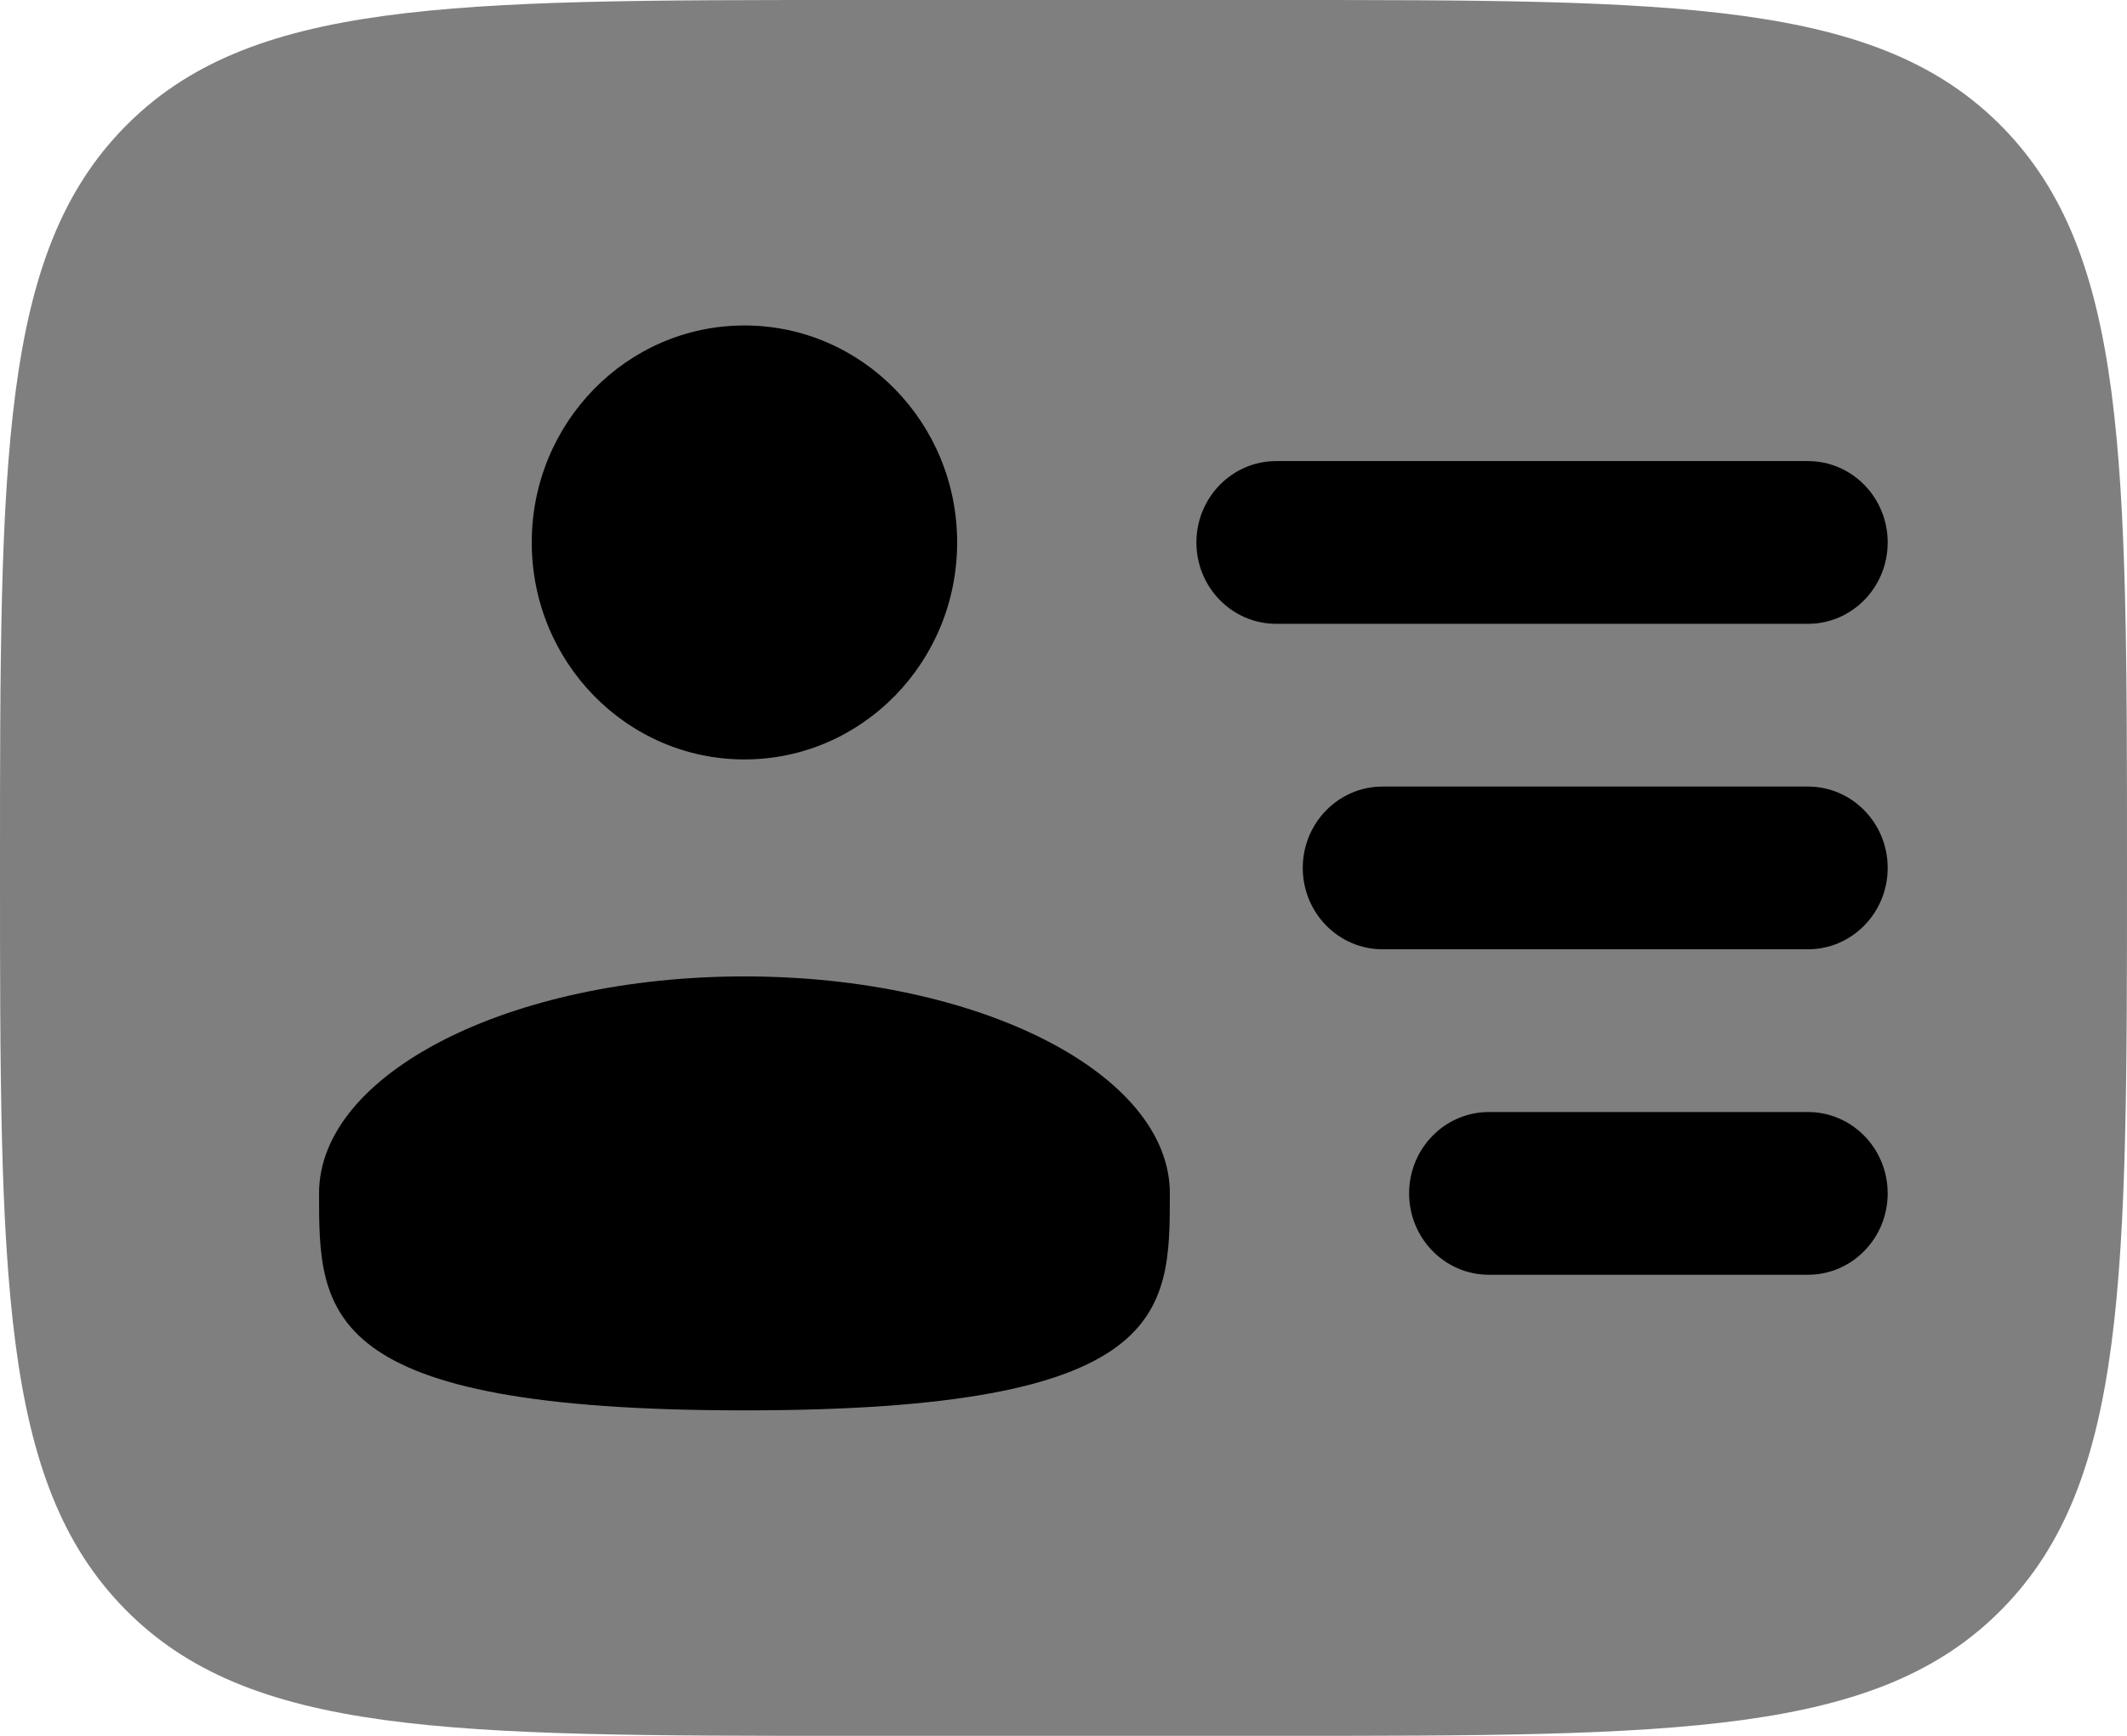
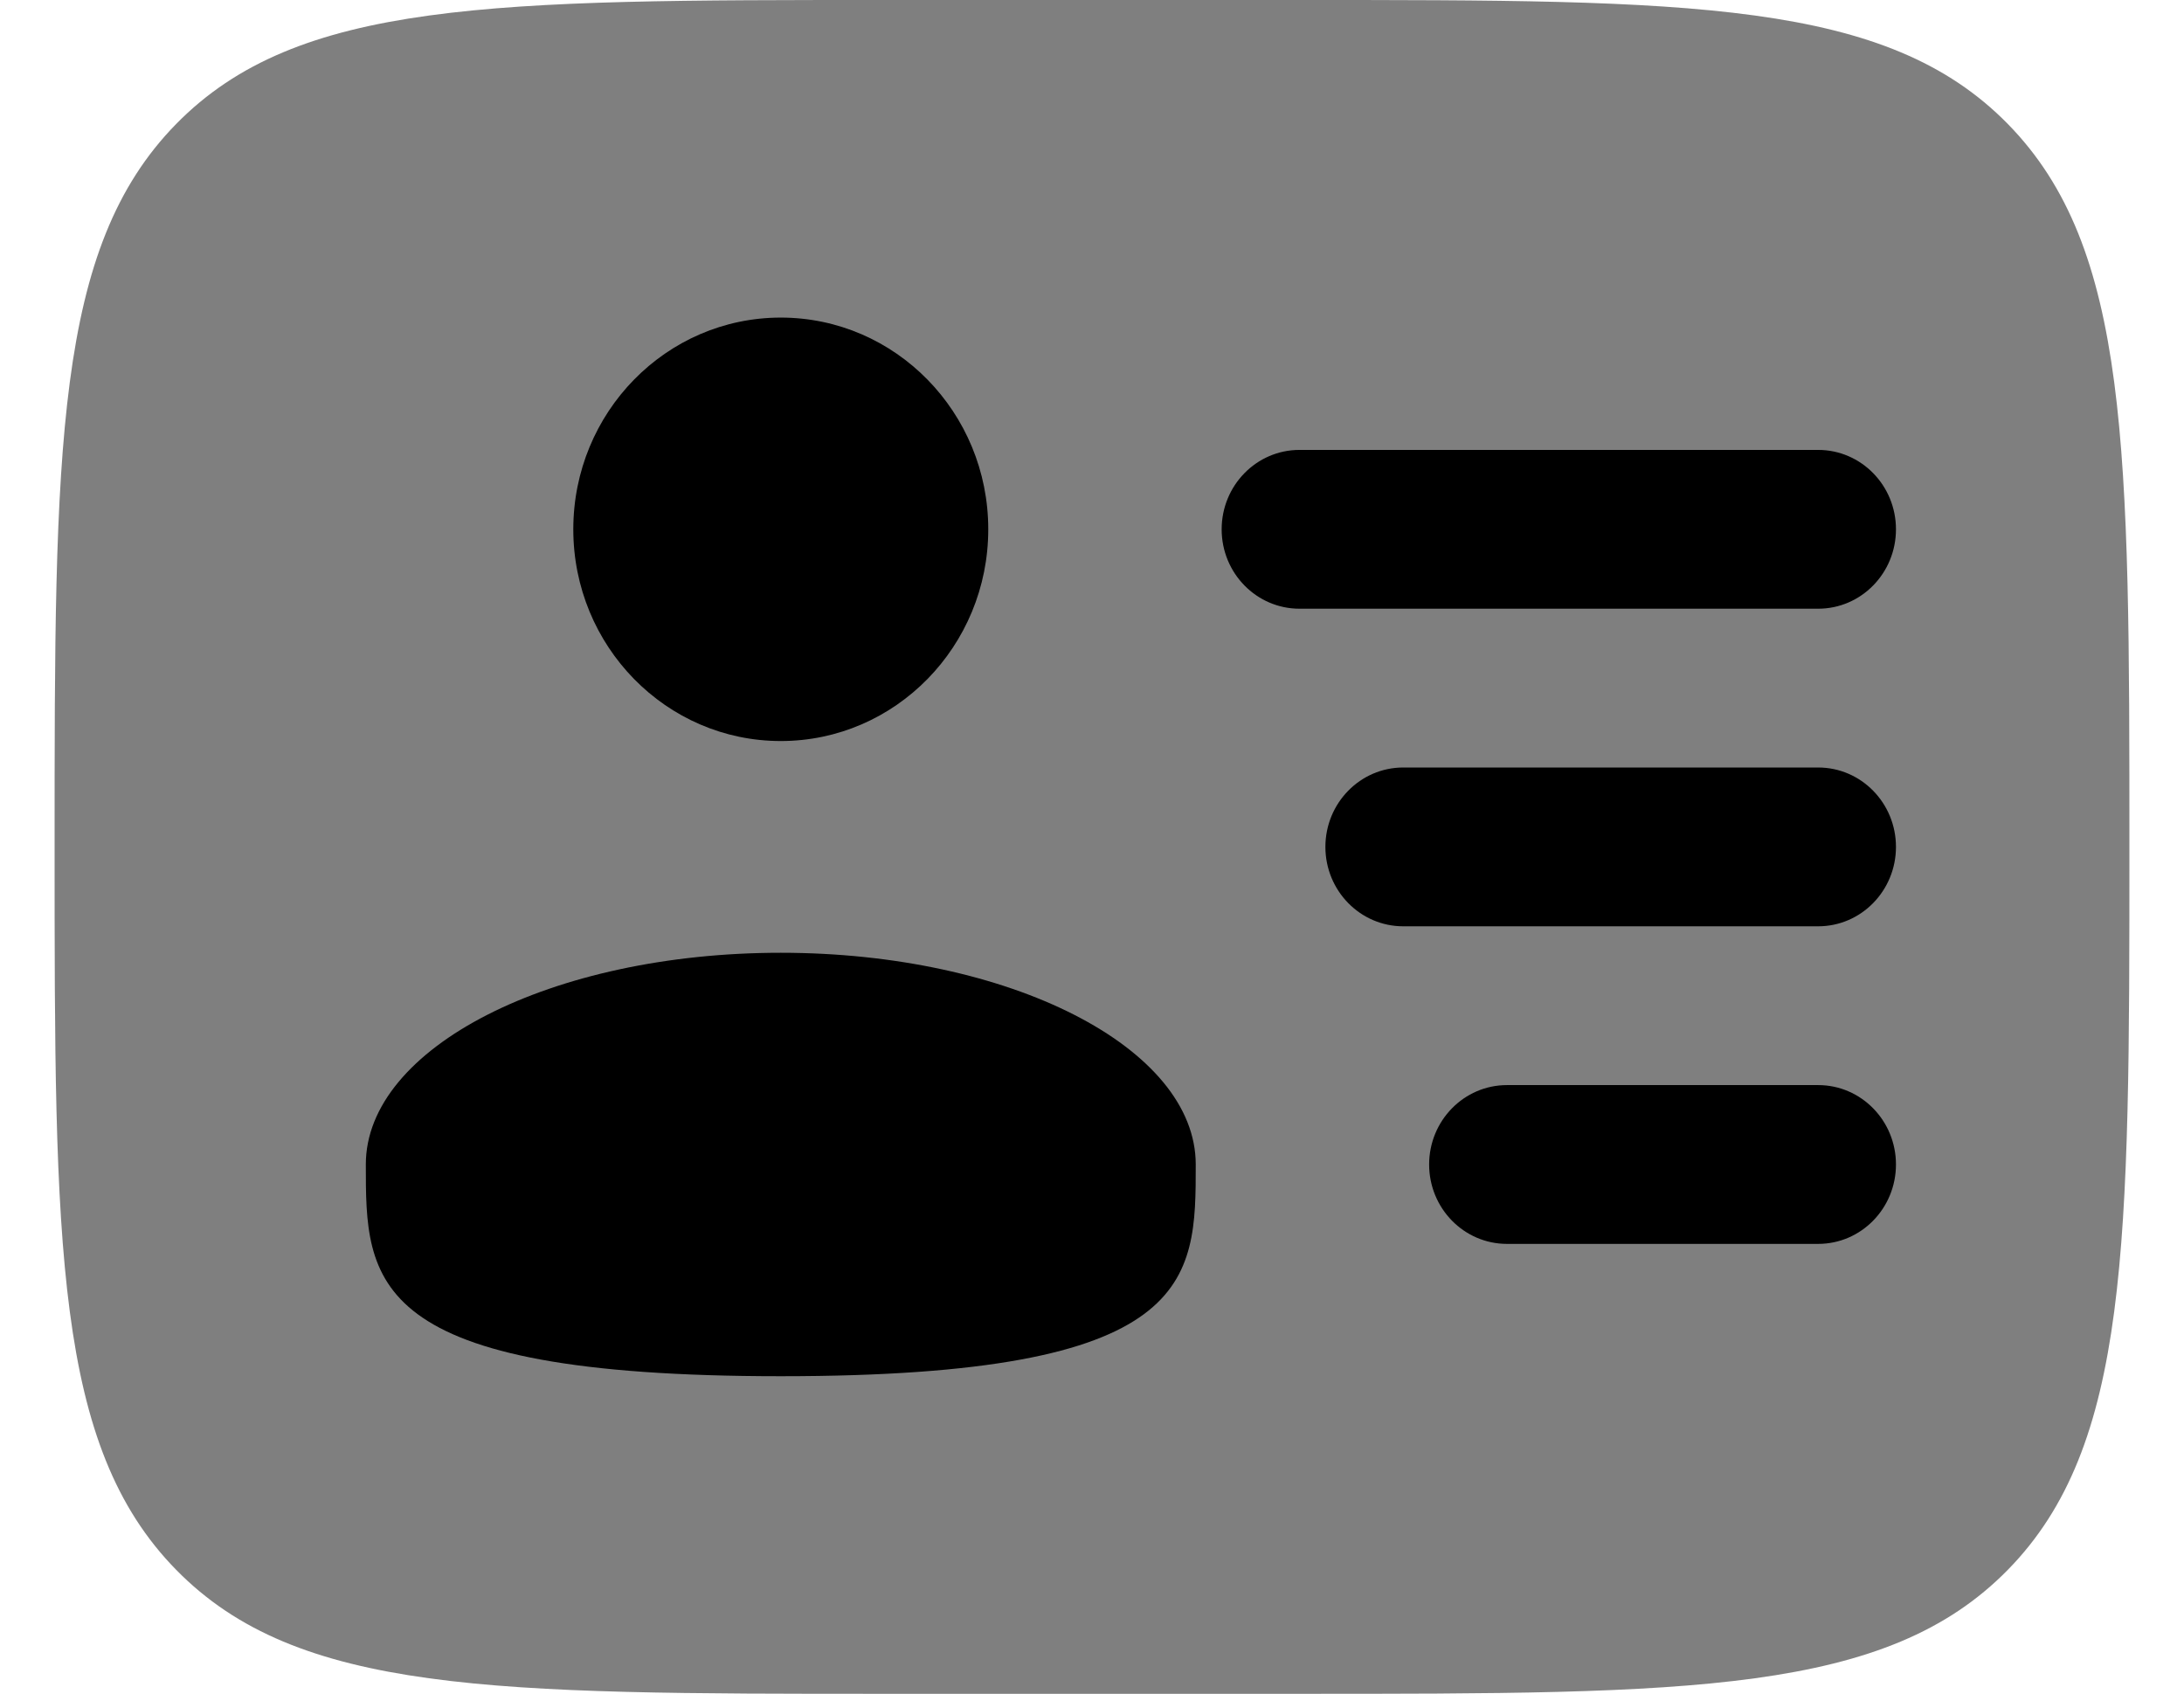
- <svg xmlns="http://www.w3.org/2000/svg" width="49" height="40" viewBox="0 0 49 40" fill="none">
+ <svg xmlns="http://www.w3.org/2000/svg" width="49" height="38" viewBox="0 0 49 40" fill="none">
  <path d="M17.15 32.5C26.95 32.5 26.95 30.262 26.95 27.5C26.95 24.738 22.562 22.5 17.15 22.5C11.738 22.5 7.35 24.738 7.35 27.5C7.35 30.262 7.35 32.5 17.15 32.5Z" fill="black" />
  <path opacity="0.5" d="M29.4 0H19.6C10.361 0 5.741 -2.98023e-07 2.87 2.929C2.92063e-07 5.858 0 10.572 0 20C0 29.428 2.92063e-07 34.142 2.87 37.071C5.741 40 10.361 40 19.6 40H29.4C38.639 40 43.259 40 46.13 37.071C49 34.142 49 29.428 49 20C49 10.572 49 5.858 46.13 2.929C43.259 -2.98023e-07 38.639 0 29.4 0Z" fill="black" />
  <path d="M27.562 12.5C27.562 11.464 28.385 10.625 29.4 10.625H41.65C42.665 10.625 43.487 11.464 43.487 12.5C43.487 13.536 42.665 14.375 41.65 14.375H29.4C28.385 14.375 27.562 13.536 27.562 12.5Z" fill="black" />
  <path d="M17.15 17.5C19.856 17.5 22.05 15.261 22.05 12.5C22.05 9.739 19.856 7.5 17.15 7.5C14.444 7.5 12.25 9.739 12.25 12.5C12.25 15.261 14.444 17.5 17.15 17.5Z" fill="black" />
  <path d="M30.012 20C30.012 18.965 30.835 18.125 31.85 18.125H41.65C42.665 18.125 43.487 18.965 43.487 20C43.487 21.035 42.665 21.875 41.65 21.875H31.85C30.835 21.875 30.012 21.035 30.012 20Z" fill="black" />
  <path d="M32.462 27.5C32.462 26.465 33.285 25.625 34.3 25.625H41.65C42.665 25.625 43.487 26.465 43.487 27.5C43.487 28.535 42.665 29.375 41.65 29.375H34.3C33.285 29.375 32.462 28.535 32.462 27.5Z" fill="black" />
</svg>
